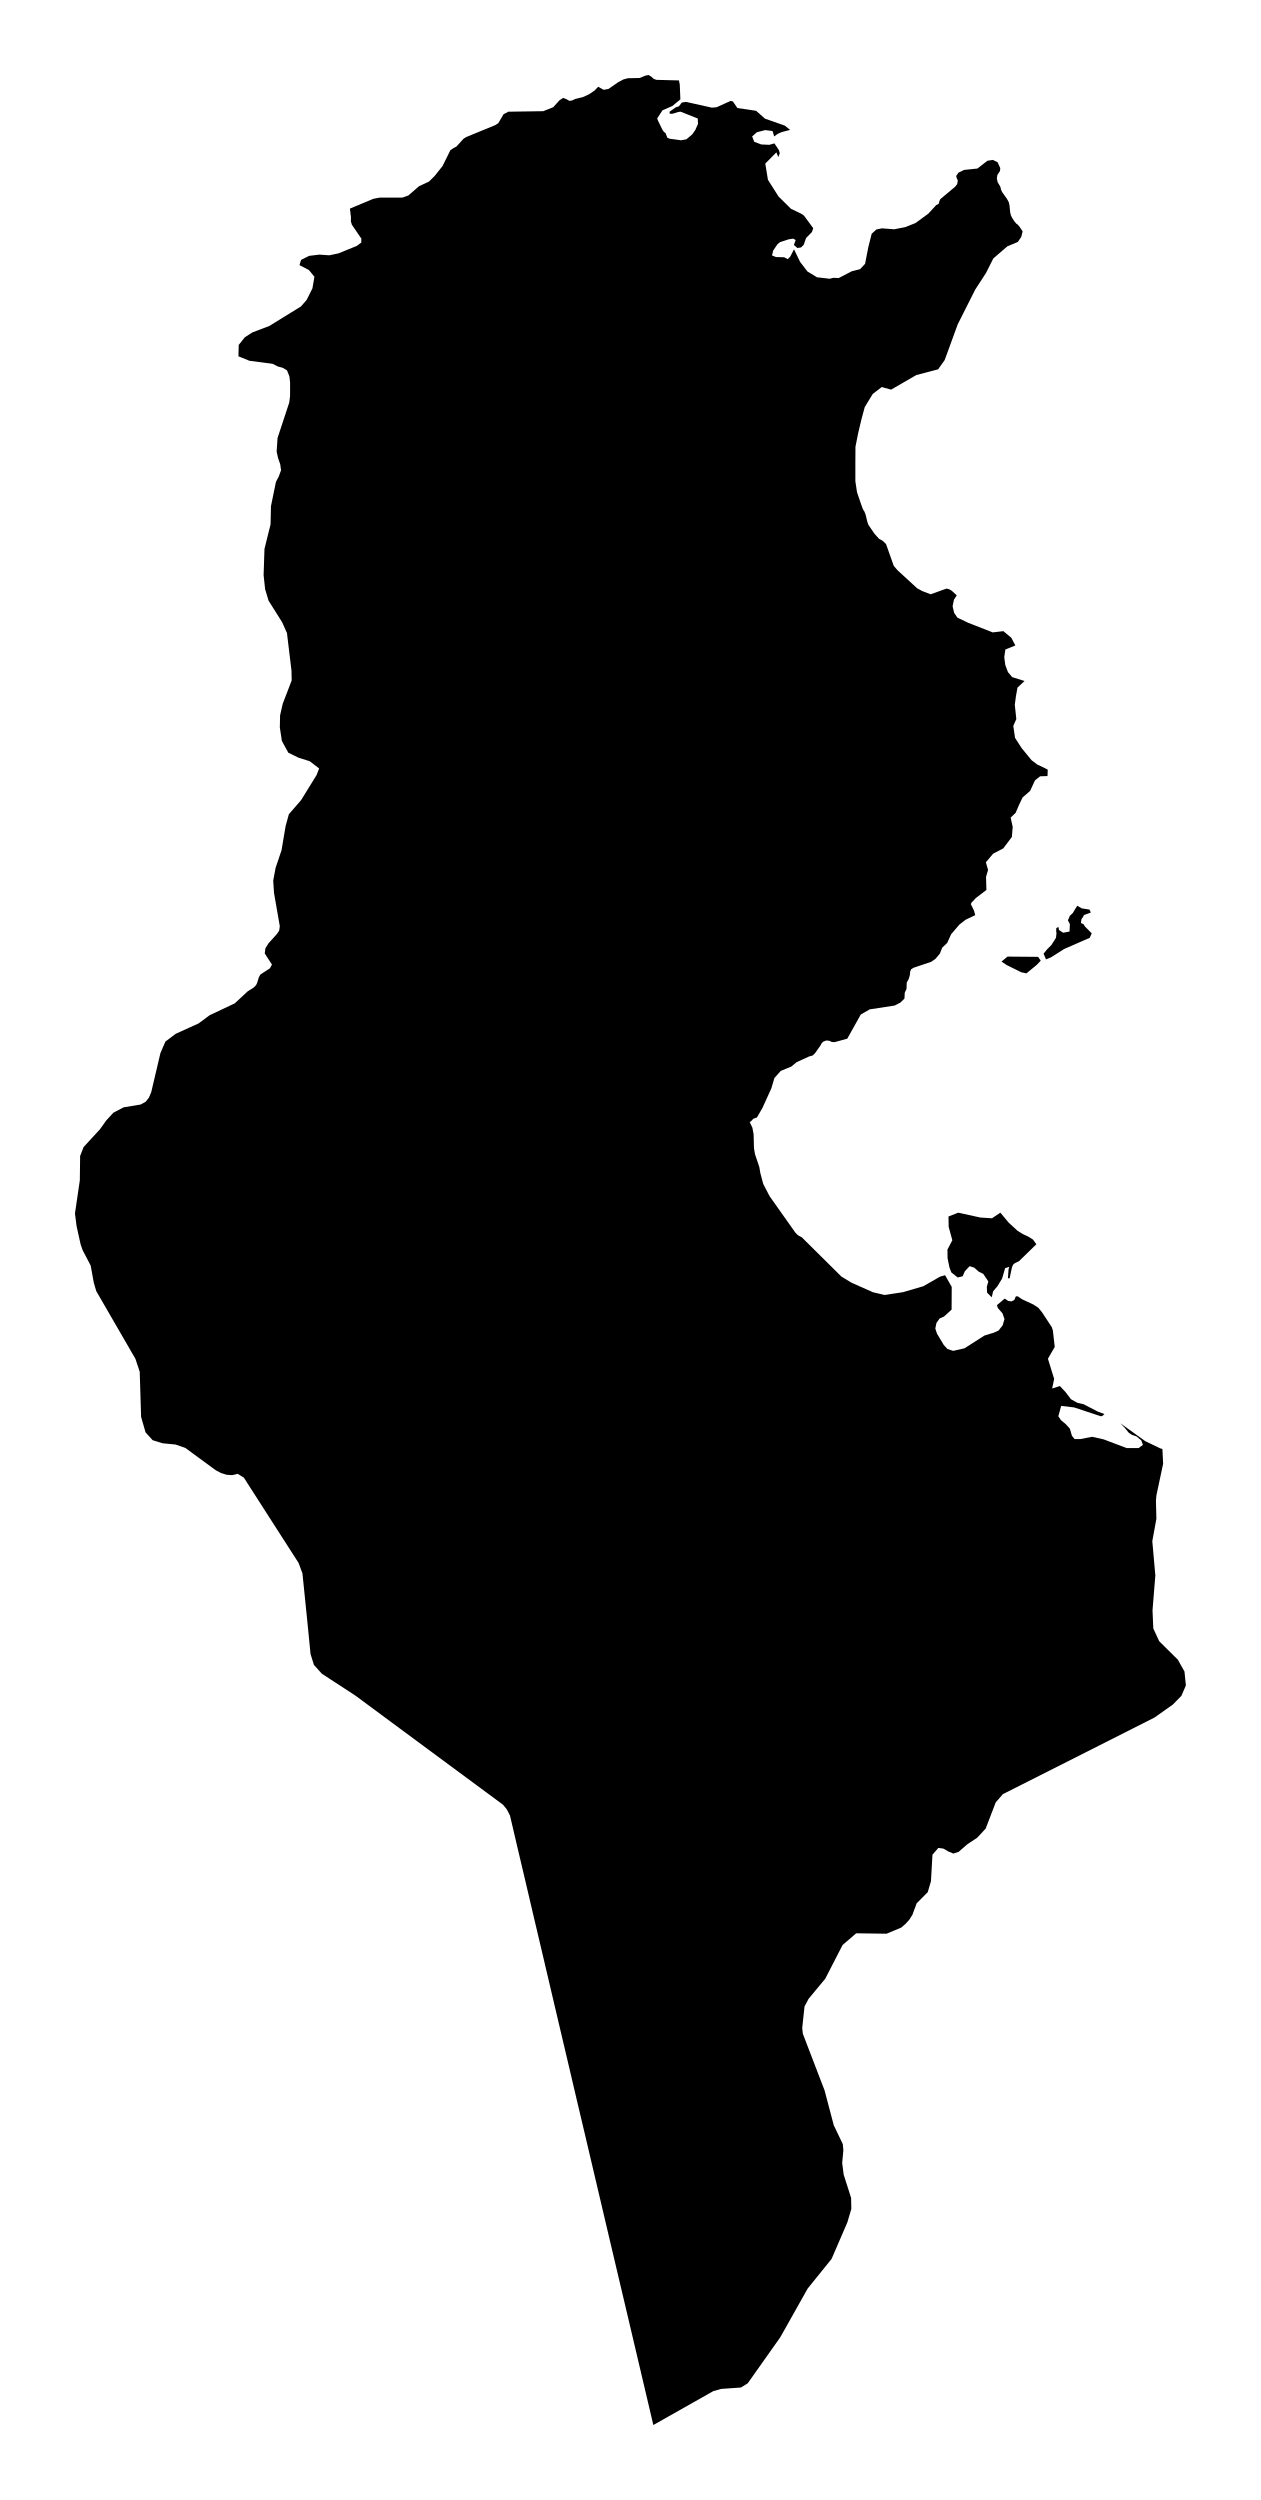
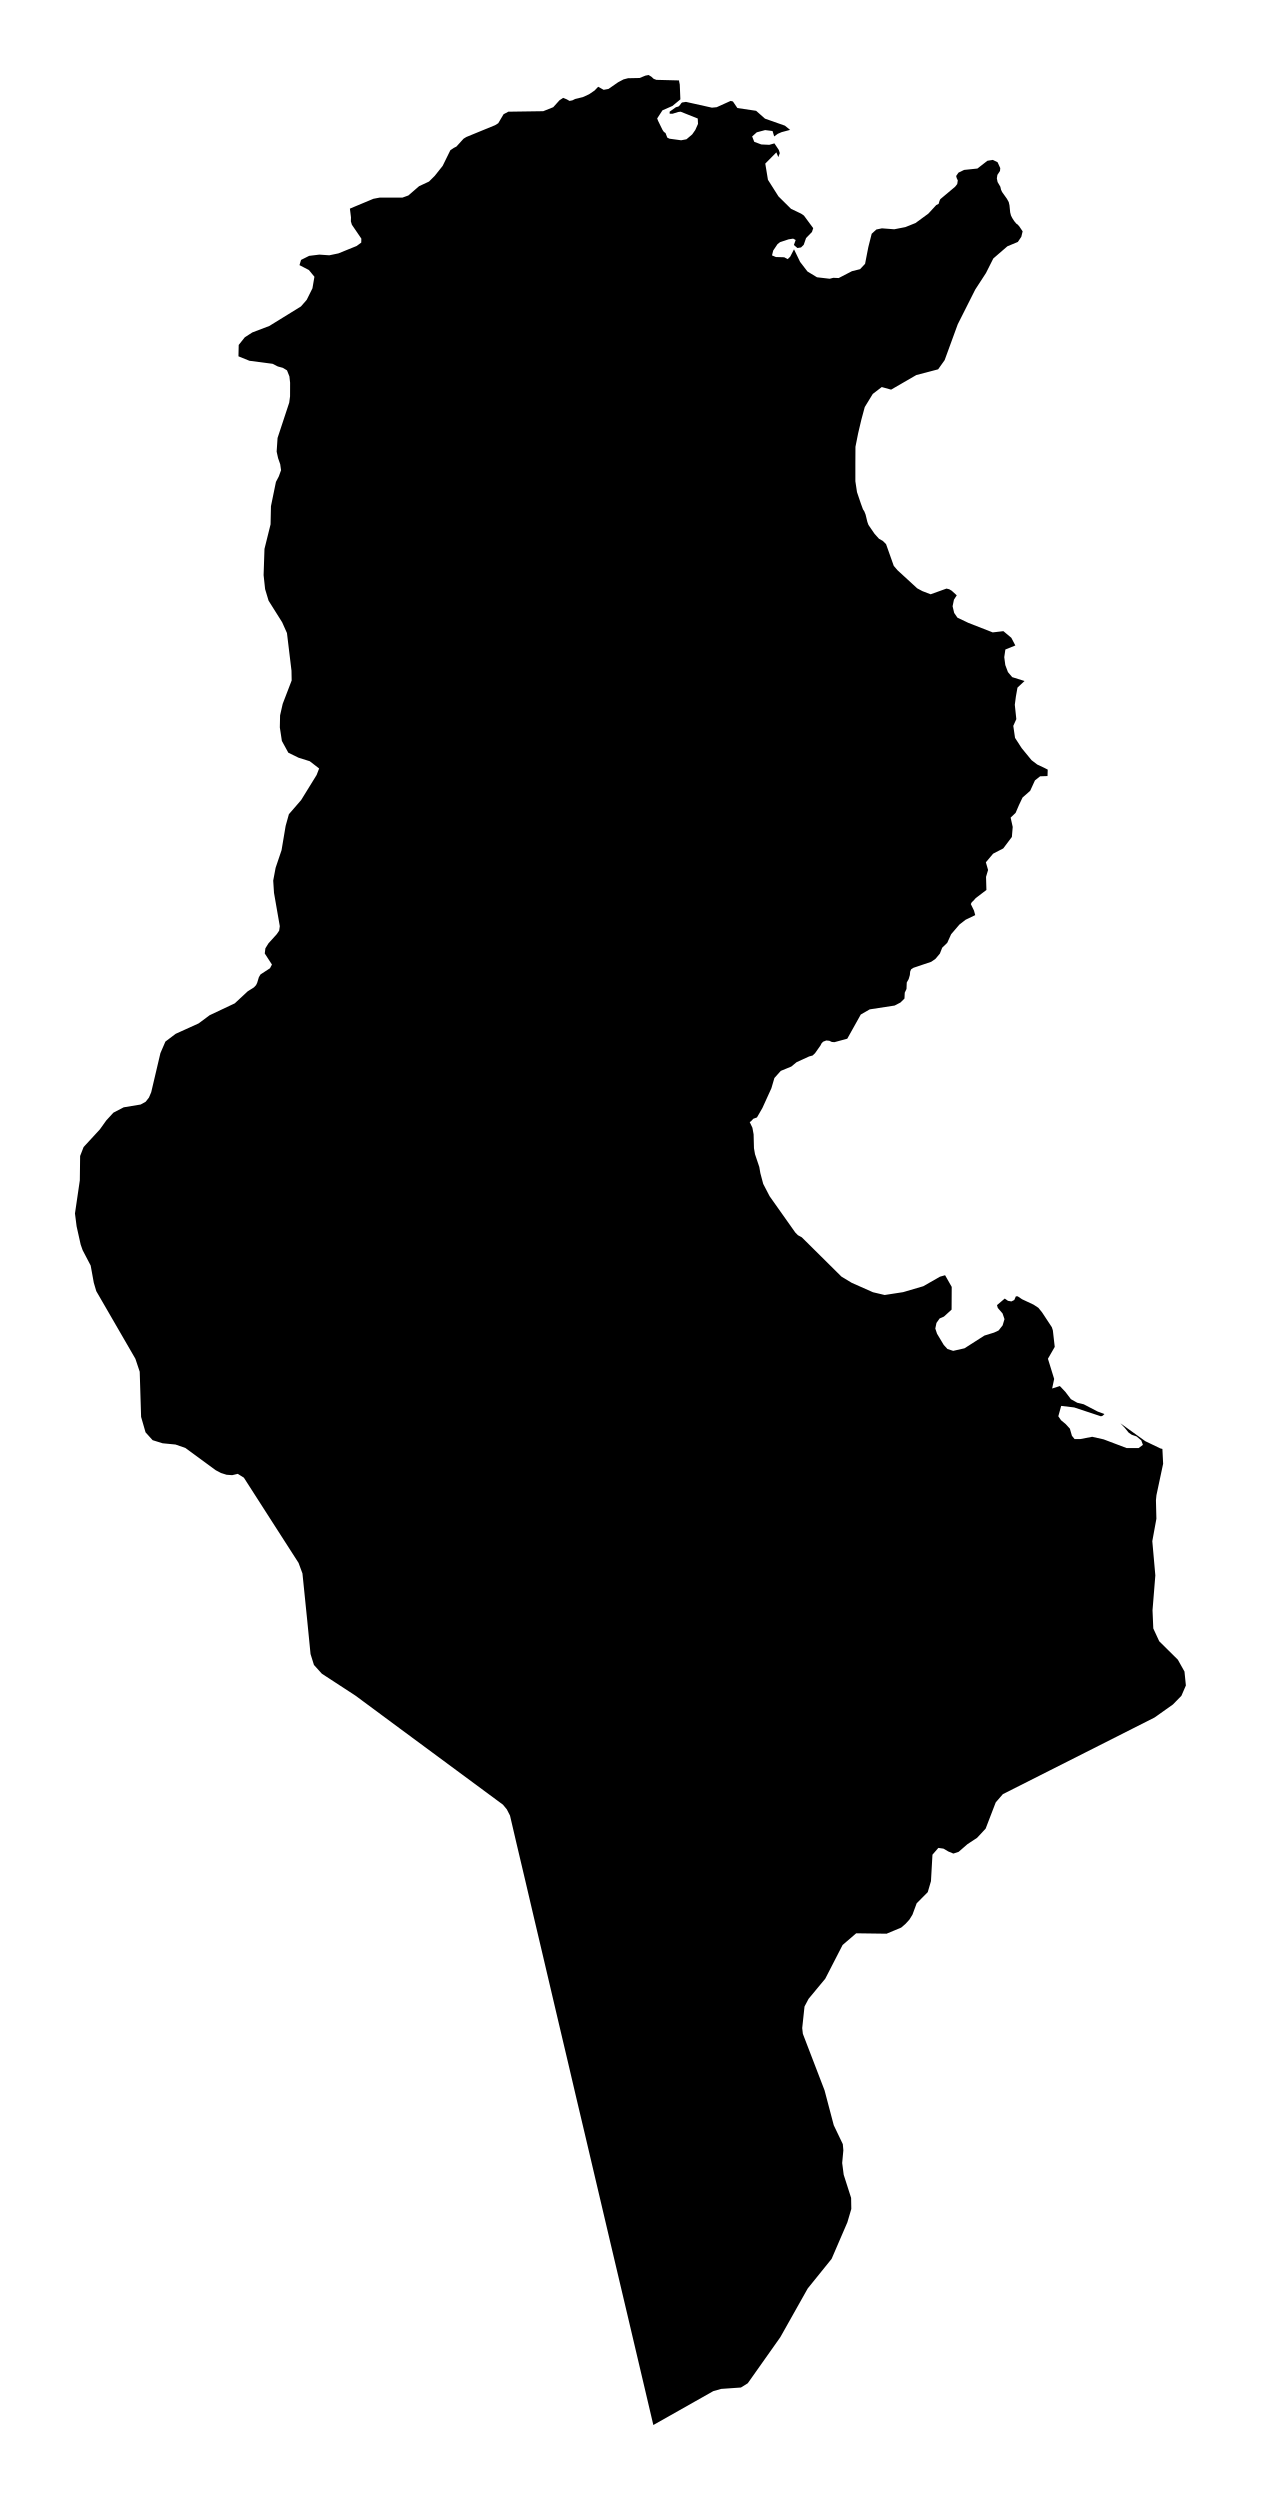
<svg xmlns="http://www.w3.org/2000/svg" viewBox="0 0 504.36 1000.00">
  <g transform="translate(30.00 30.00) scale(4.185309) translate(-5173.36 -1284.54)">
-     <path d="M5277.285,1415.849L5277.355,1417.266L5276.716,1420.271L5276.668,1420.757L5276.711,1422.524L5276.32,1424.665L5276.61,1427.938L5276.341,1431.269L5276.415,1433.008L5276.98,1434.23L5278.761,1435.992L5279.396,1437.127L5279.529,1438.457L5279.102,1439.443L5278.596,1439.961L5278.292,1440.273L5276.531,1441.521L5269.889,1444.879L5262.037,1448.844L5261.356,1449.631L5260.39,1452.141L5259.57,1453.021L5258.652,1453.625L5257.809,1454.358L5257.309,1454.522L5256.832,1454.326L5256.36,1454.05L5255.872,1453.981L5255.309,1454.629L5255.166,1457.16L5254.859,1458.21L5253.801,1459.273L5253.396,1460.366L5253.1,1460.841L5252.733,1461.242L5252.321,1461.597L5250.922,1462.181L5248.02,1462.142L5246.721,1463.259L5245.065,1466.479L5243.467,1468.408L5243.081,1469.14L5242.861,1471.2L5242.923,1471.749L5244.998,1477.155L5245.876,1480.486L5246.742,1482.294L5246.793,1482.882L5246.681,1484.096L5246.826,1485.216L5247.535,1487.431L5247.553,1488.489L5247.177,1489.765L5245.671,1493.258L5243.386,1496.089L5240.77,1500.741L5237.657,1505.146L5237.005,1505.553L5235.118,1505.685L5234.36,1505.899L5228.633,1509.137L5227.815,1505.657L5226.996,1502.178L5226.178,1498.701L5225.357,1495.223L5224.536,1491.744L5223.719,1488.267L5222.901,1484.788L5222.084,1481.31L5221.261,1477.832L5220.447,1474.354L5219.627,1470.877L5218.81,1467.399L5217.994,1463.92L5217.175,1460.446L5216.361,1456.967L5215.54,1453.49L5215.463,1453.157L5214.935,1450.893L5214.63,1450.296L5214.262,1449.85L5209.841,1446.584L5204.351,1442.527L5200.164,1439.427L5196.955,1437.334L5196.232,1436.534L5196.196,1436.494L5195.871,1435.452L5195.549,1432.19L5195.098,1427.751L5194.726,1426.741L5192.019,1422.526L5189.498,1418.595L5188.916,1418.232L5188.382,1418.357L5187.842,1418.318L5187.312,1418.15L5186.806,1417.883L5183.911,1415.758L5182.966,1415.429L5181.731,1415.31L5180.779,1415.014L5180.102,1414.264L5179.677,1412.788L5179.549,1408.602L5179.545,1408.471L5179.131,1407.232L5177.088,1403.7L5175.393,1400.77L5175.156,1399.965L5174.858,1398.324L5174.089,1396.852L5173.9,1396.311L5173.513,1394.574L5173.357,1393.346L5173.821,1390.178L5173.85,1387.851L5174.183,1386.997L5174.728,1386.406L5175.737,1385.311L5176.346,1384.458L5177.031,1383.712L5178.014,1383.201L5179.636,1382.934L5180.114,1382.669L5180.426,1382.273L5180.644,1381.76L5181.522,1378.026L5181.999,1376.918L5182.982,1376.176L5185.177,1375.181L5186.227,1374.4L5188.63,1373.265L5188.84,1373.069L5189.871,1372.11L5190.464,1371.737L5190.663,1371.525L5190.769,1371.308L5190.935,1370.759L5191.09,1370.501L5191.995,1369.911L5192.182,1369.557L5191.496,1368.499L5191.555,1368.008L5191.845,1367.537L5192.645,1366.651L5192.678,1366.602L5192.872,1366.319L5192.933,1365.89L5192.379,1362.707L5192.303,1361.534L5192.532,1360.313L5193.1,1358.629L5193.491,1356.306L5193.801,1355.189L5194.972,1353.838L5196.454,1351.436L5196.692,1350.816L5195.796,1350.124L5194.725,1349.788L5193.748,1349.31L5193.132,1348.187L5192.936,1346.895L5192.96,1345.743L5193.209,1344.643L5194.067,1342.407L5194.051,1341.475L5193.734,1338.843L5193.617,1337.873L5193.157,1336.842L5191.86,1334.779L5191.529,1333.676L5191.385,1332.339L5191.469,1329.83L5191.958,1327.859L5192.051,1327.485L5192.088,1325.749L5192.564,1323.429L5192.837,1322.907L5193.053,1322.311L5192.973,1321.742L5192.769,1321.158L5192.632,1320.533L5192.719,1319.231L5193.834,1315.851L5193.855,1315.687L5193.913,1315.252L5193.918,1313.951L5193.852,1313.347L5193.622,1312.768L5193.225,1312.528L5192.741,1312.395L5192.243,1312.141L5190.032,1311.853L5188.981,1311.426L5188.982,1311.406L5189.006,1310.34L5189.586,1309.611L5190.305,1309.146L5191.929,1308.527L5194.951,1306.662L5195.503,1306.032L5196.053,1304.928L5196.242,1303.822L5195.713,1303.179L5194.815,1302.713L5194.964,1302.212L5195.737,1301.825L5196.714,1301.706L5197.665,1301.771L5198.533,1301.59L5200.272,1300.884L5200.717,1300.56L5200.727,1300.178L5199.821,1298.849L5199.725,1298.525L5199.736,1298.146L5199.633,1297.312L5200.099,1297.115L5201.879,1296.371L5202.495,1296.255L5204.66,1296.255L5205.221,1296.054L5206.244,1295.167L5207.001,1294.814L5207.192,1294.725L5207.738,1294.183L5208.498,1293.226L5209.234,1291.729L5209.566,1291.505L5209.81,1291.383L5210.497,1290.628L5210.76,1290.466L5211.513,1290.156L5213.509,1289.338L5213.812,1289.149L5214.319,1288.289L5214.775,1288.047L5218.111,1287.999L5219.066,1287.618L5219.664,1286.956L5220.011,1286.725L5220.357,1286.865L5220.621,1287.017L5220.898,1286.962L5221.164,1286.831L5221.902,1286.652L5222.487,1286.383L5223.013,1286.027L5223.361,1285.665L5223.885,1285.957L5224.347,1285.872L5225.263,1285.236L5225.781,1284.961L5226.208,1284.849L5227.322,1284.826L5227.875,1284.6L5228.182,1284.542L5228.453,1284.708L5228.663,1284.905L5228.925,1285.004L5231.089,1285.058L5231.096,1285.15L5231.159,1285.449L5231.217,1286.871L5230.454,1287.5L5229.505,1287.915L5229,1288.692L5229.09,1288.929L5229.512,1289.791L5229.644,1289.982L5229.796,1290.083L5229.968,1290.528L5230.178,1290.628L5231.291,1290.779L5231.799,1290.683L5232.347,1290.218L5232.643,1289.795L5232.902,1289.214L5232.878,1288.699L5231.242,1288.047L5231,1288.077L5230.486,1288.239L5230.195,1288.243L5230.189,1288.047L5230.792,1287.618L5231.033,1287.554L5231.182,1287.408L5231.287,1287.254L5231.373,1287.169L5231.752,1287.11L5234.233,1287.662L5234.687,1287.618L5236.021,1287.016L5236.239,1287.071L5236.665,1287.697L5238.456,1287.962L5239.302,1288.711L5241.208,1289.382L5241.703,1289.787L5240.898,1290L5240.528,1290.159L5240.182,1290.412L5240.027,1289.895L5239.319,1289.805L5238.517,1290.018L5238.076,1290.412L5238.278,1290.927L5238.95,1291.178L5239.718,1291.213L5240.204,1291.076L5240.388,1291.349L5240.624,1291.703L5240.717,1292.005L5240.579,1292.388L5240.391,1291.935L5239.331,1293.007L5239.586,1294.556L5240.592,1296.143L5241.792,1297.331L5242.753,1297.789L5243.026,1297.976L5243.643,1298.813L5243.913,1299.177L5243.793,1299.545L5243.23,1300.123L5243.006,1300.767L5242.748,1301.02L5242.403,1301.076L5242.064,1300.789L5242.236,1300.31L5241.994,1300.179L5241.559,1300.246L5240.744,1300.515L5240.503,1300.702L5240.089,1301.317L5239.974,1301.781L5240.345,1301.937L5241.14,1301.96L5241.476,1302.137L5241.64,1301.975L5241.716,1301.899L5242.077,1301.199L5242.661,1302.406L5243.362,1303.319L5244.274,1303.872L5245.488,1304.013L5245.834,1303.924L5246.348,1303.946L5247.613,1303.291L5248.392,1303.097L5248.87,1302.586L5249.039,1301.708L5249.181,1300.984L5249.501,1299.714L5249.946,1299.307L5250.478,1299.195L5251.659,1299.284L5252.719,1299.077L5253.689,1298.688L5254.919,1297.787L5255.671,1296.97L5255.898,1296.858L5255.985,1296.566L5256.06,1296.407L5257.475,1295.218L5257.676,1294.964L5257.73,1294.614L5257.627,1294.395L5257.575,1294.191L5257.797,1293.871L5258.334,1293.612L5259.608,1293.479L5260.559,1292.738L5261.079,1292.654L5261.535,1292.879L5261.789,1293.44L5261.764,1293.711L5261.515,1294.086L5261.463,1294.418L5261.533,1294.768L5261.797,1295.218L5261.862,1295.502L5261.963,1295.721L5262.425,1296.371L5262.599,1296.685L5262.67,1296.994L5262.737,1297.668L5262.816,1297.976L5262.942,1298.223L5263.125,1298.506L5263.315,1298.738L5263.453,1298.834L5263.607,1299.007L5263.927,1299.484L5263.801,1300.004L5263.469,1300.496L5262.469,1300.912L5261.125,1302.074L5260.423,1303.467L5259.397,1305.047L5257.725,1308.367L5256.474,1311.79L5255.85,1312.67L5253.767,1313.216L5251.357,1314.611L5250.463,1314.363L5249.605,1315.021L5248.838,1316.275L5248.515,1317.476L5248.208,1318.776L5247.95,1320.072L5247.941,1321.693L5247.941,1323.364L5248.098,1324.409L5248.46,1325.48L5248.668,1326.049L5248.798,1326.249L5248.92,1326.557L5249.088,1327.253L5249.192,1327.541L5249.779,1328.396L5250.2,1328.864L5250.559,1329.065L5250.873,1329.373L5251.61,1331.452L5251.967,1331.87L5253.785,1333.54L5253.847,1333.598L5254.349,1333.868L5255.137,1334.169L5256.649,1333.625L5256.908,1333.687L5257.149,1333.829L5257.63,1334.268L5257.362,1334.687L5257.234,1335.313L5257.385,1335.952L5257.694,1336.403L5258.739,1336.901L5261.069,1337.812L5262.088,1337.693L5262.848,1338.329L5263.23,1339.062L5262.277,1339.447L5262.171,1340.179L5262.238,1340.688L5262.271,1340.932L5262.524,1341.607L5262.93,1342.088L5264.11,1342.457L5263.434,1343.09L5263.283,1343.94L5263.179,1344.729L5263.324,1346.101L5263.034,1346.745L5263.201,1347.892L5263.837,1348.875L5264.779,1350.024L5265.323,1350.44L5265.971,1350.744L5266.326,1350.926L5266.305,1351.541L5265.597,1351.566L5265.105,1351.956L5264.647,1352.954L5263.918,1353.594L5263.582,1354.302L5263.254,1355.064L5262.781,1355.512L5262.979,1356.406L5262.899,1357.362L5262.074,1358.459L5261.107,1358.96L5260.414,1359.784L5260.624,1360.519L5260.43,1361.175L5260.466,1362.429L5259.448,1363.202L5259.231,1363.449L5259.074,1363.589L5258.976,1363.776L5259.279,1364.402L5259.396,1364.833L5258.477,1365.274L5257.888,1365.732L5257.094,1366.659L5256.722,1367.481L5256.239,1367.947L5256.02,1368.509L5255.591,1369.018L5255.188,1369.295L5253.496,1369.865L5253.269,1370.012L5253.178,1370.231L5253.149,1370.56L5253.036,1370.947L5252.853,1371.271L5252.828,1371.891L5252.661,1372.245L5252.635,1372.805L5252.252,1373.185L5251.693,1373.475L5249.315,1373.839L5248.458,1374.332L5247.168,1376.643L5245.942,1376.975L5245.688,1376.954L5245.449,1376.841L5245.161,1376.813L5244.858,1376.93L5244.707,1377.092L5244.611,1377.285L5244.086,1378.032L5243.853,1378.251L5243.522,1378.34L5242.324,1378.888L5241.822,1379.303L5240.812,1379.719L5240.203,1380.399L5239.915,1381.381L5239.055,1383.269L5238.537,1384.168L5238.183,1384.297L5237.971,1384.531L5237.967,1384.534L5237.844,1384.611L5238.102,1385.155L5238.216,1385.783L5238.25,1387.108L5238.35,1387.683L5238.761,1388.908L5238.86,1389.489L5239.134,1390.519L5239.743,1391.694L5242.198,1395.166L5242.452,1395.425L5242.821,1395.624L5246.609,1399.379L5247.587,1399.971L5249.624,1400.875L5249.99,1400.961L5250.741,1401.138L5252.506,1400.866L5254.431,1400.301L5256.033,1399.386L5256.517,1399.249L5257.15,1400.365L5257.138,1402.535L5256.404,1403.203L5255.996,1403.379L5255.692,1403.807L5255.581,1404.343L5255.746,1404.84L5256.386,1405.908L5256.745,1406.302L5257.29,1406.477L5258.371,1406.233L5260.276,1405.015L5261.193,1404.732L5261.627,1404.532L5262.015,1404.044L5262.193,1403.445L5262.009,1402.901L5261.554,1402.377L5261.477,1402.106L5262.219,1401.479L5262.527,1401.695L5262.854,1401.752L5263.128,1401.618L5263.282,1401.263L5263.455,1401.263L5263.875,1401.546L5264.973,1402.061L5265.432,1402.362L5265.786,1402.8L5266.718,1404.216L5266.816,1404.519L5266.995,1406.099L5266.345,1407.231L5266.941,1409.162L5266.747,1410.075L5267.485,1409.84L5268.01,1410.395L5268.541,1411.095L5269.147,1411.436L5269.766,1411.583L5271.105,1412.28L5271.746,1412.515L5271.588,1412.665L5271.514,1412.704L5271.402,1412.729L5268.854,1411.884L5267.61,1411.737L5267.338,1412.729L5267.598,1413.107L5268.025,1413.459L5268.441,1413.91L5268.638,1414.593L5268.889,1414.906L5269.453,1414.904L5270.574,1414.69L5271.673,1414.937L5273.868,1415.768L5275.012,1415.768L5275.423,1415.46L5275.267,1415.035L5274.82,1414.658L5274.354,1414.495L5274.055,1414.287L5273.683,1413.827L5273.27,1413.398L5275.65,1415.109L5277.096,1415.803L5277.271,1415.846ZM5263.433,1394.994L5263.944,1395.313L5264.467,1395.557L5264.923,1395.845L5265.239,1396.288L5263.589,1397.898L5263.168,1398.106L5263.011,1398.246L5262.903,1398.508L5262.685,1399.539L5262.524,1399.539L5262.579,1398.704L5262.65,1398.442L5262.254,1398.577L5261.962,1399.574L5261.523,1400.293L5261.107,1400.786L5260.973,1401.358L5260.53,1400.91L5260.505,1400.357L5260.647,1399.84L5260.165,1399.119L5259.725,1398.901L5259.305,1398.527L5258.858,1398.384L5258.396,1398.882L5258.195,1399.351L5257.724,1399.463L5257.112,1398.979L5256.934,1398.5L5256.754,1397.631L5256.741,1396.798L5257.208,1395.908L5256.857,1394.614L5256.841,1393.635L5257.777,1393.27L5259.875,1393.733L5260.994,1393.806L5261.801,1393.27L5262.595,1394.224ZM5261.909,1369.272L5262.151,1369.072L5262.483,1368.796L5265.402,1368.821L5265.658,1369.183L5265.288,1369.578L5264.288,1370.399L5263.793,1370.293L5263.276,1370.035L5262.416,1369.612ZM5269.499,1365.59L5269.734,1365.685L5269.887,1365.921L5270.529,1366.571L5270.345,1367L5267.891,1368.072L5266.625,1368.874L5266.162,1369.063L5265.929,1368.523L5266.269,1368.098L5266.678,1367.688L5267.114,1367.003L5267.163,1366.566L5267.134,1366.366L5267.144,1366.075L5267.343,1365.956L5267.408,1366.259L5267.802,1366.516L5268.41,1366.402L5268.442,1365.695L5268.256,1365.33L5268.44,1364.901L5268.734,1364.618L5268.931,1364.278L5269.149,1363.936L5269.579,1364.187L5270.317,1364.303L5270.446,1364.583L5269.788,1364.823L5269.7,1365.011L5269.549,1365.213Z" fill="#000000" />
+     <path d="M5277.285,1415.849L5277.355,1417.266L5276.716,1420.271L5276.668,1420.757L5276.711,1422.524L5276.32,1424.665L5276.61,1427.938L5276.341,1431.269L5276.415,1433.008L5276.98,1434.23L5278.761,1435.992L5279.396,1437.127L5279.529,1438.457L5279.102,1439.443L5278.596,1439.961L5278.292,1440.273L5276.531,1441.521L5269.889,1444.879L5262.037,1448.844L5261.356,1449.631L5260.39,1452.141L5259.57,1453.021L5258.652,1453.625L5257.809,1454.358L5257.309,1454.522L5256.832,1454.326L5256.36,1454.05L5255.872,1453.981L5255.309,1454.629L5255.166,1457.16L5254.859,1458.21L5253.801,1459.273L5253.396,1460.366L5253.1,1460.841L5252.733,1461.242L5252.321,1461.597L5250.922,1462.181L5248.02,1462.142L5246.721,1463.259L5245.065,1466.479L5243.467,1468.408L5243.081,1469.14L5242.861,1471.2L5242.923,1471.749L5244.998,1477.155L5245.876,1480.486L5246.742,1482.294L5246.793,1482.882L5246.681,1484.096L5246.826,1485.216L5247.535,1487.431L5247.553,1488.489L5247.177,1489.765L5245.671,1493.258L5243.386,1496.089L5240.77,1500.741L5237.657,1505.146L5237.005,1505.553L5235.118,1505.685L5234.36,1505.899L5228.633,1509.137L5227.815,1505.657L5226.996,1502.178L5226.178,1498.701L5225.357,1495.223L5224.536,1491.744L5223.719,1488.267L5222.901,1484.788L5222.084,1481.31L5221.261,1477.832L5220.447,1474.354L5219.627,1470.877L5218.81,1467.399L5217.994,1463.92L5217.175,1460.446L5216.361,1456.967L5215.54,1453.49L5215.463,1453.157L5214.935,1450.893L5214.63,1450.296L5214.262,1449.85L5209.841,1446.584L5204.351,1442.527L5200.164,1439.427L5196.955,1437.334L5196.232,1436.534L5196.196,1436.494L5195.871,1435.452L5195.549,1432.19L5195.098,1427.751L5194.726,1426.741L5192.019,1422.526L5189.498,1418.595L5188.916,1418.232L5188.382,1418.357L5187.842,1418.318L5187.312,1418.15L5186.806,1417.883L5183.911,1415.758L5182.966,1415.429L5181.731,1415.31L5180.779,1415.014L5180.102,1414.264L5179.677,1412.788L5179.549,1408.602L5179.545,1408.471L5179.131,1407.232L5177.088,1403.7L5175.393,1400.77L5175.156,1399.965L5174.858,1398.324L5174.089,1396.852L5173.9,1396.311L5173.513,1394.574L5173.357,1393.346L5173.821,1390.178L5173.85,1387.851L5174.183,1386.997L5174.728,1386.406L5175.737,1385.311L5176.346,1384.458L5177.031,1383.712L5178.014,1383.201L5179.636,1382.934L5180.114,1382.669L5180.426,1382.273L5180.644,1381.76L5181.522,1378.026L5181.999,1376.918L5182.982,1376.176L5185.177,1375.181L5186.227,1374.4L5188.63,1373.265L5188.84,1373.069L5189.871,1372.11L5190.464,1371.737L5190.663,1371.525L5190.769,1371.308L5190.935,1370.759L5191.09,1370.501L5191.995,1369.911L5192.182,1369.557L5191.496,1368.499L5191.555,1368.008L5191.845,1367.537L5192.645,1366.651L5192.678,1366.602L5192.872,1366.319L5192.933,1365.89L5192.379,1362.707L5192.303,1361.534L5192.532,1360.313L5193.1,1358.629L5193.491,1356.306L5193.801,1355.189L5194.972,1353.838L5196.454,1351.436L5196.692,1350.816L5195.796,1350.124L5194.725,1349.788L5193.748,1349.31L5193.132,1348.187L5192.936,1346.895L5192.96,1345.743L5193.209,1344.643L5194.067,1342.407L5194.051,1341.475L5193.734,1338.843L5193.617,1337.873L5193.157,1336.842L5191.86,1334.779L5191.529,1333.676L5191.385,1332.339L5191.469,1329.83L5191.958,1327.859L5192.051,1327.485L5192.088,1325.749L5192.564,1323.429L5192.837,1322.907L5193.053,1322.311L5192.973,1321.742L5192.769,1321.158L5192.632,1320.533L5192.719,1319.231L5193.834,1315.851L5193.855,1315.687L5193.913,1315.252L5193.918,1313.951L5193.852,1313.347L5193.622,1312.768L5193.225,1312.528L5192.741,1312.395L5192.243,1312.141L5190.032,1311.853L5188.981,1311.426L5188.982,1311.406L5189.006,1310.34L5189.586,1309.611L5190.305,1309.146L5191.929,1308.527L5194.951,1306.662L5195.503,1306.032L5196.053,1304.928L5196.242,1303.822L5195.713,1303.179L5194.815,1302.713L5194.964,1302.212L5195.737,1301.825L5196.714,1301.706L5197.665,1301.771L5198.533,1301.59L5200.272,1300.884L5200.717,1300.56L5200.727,1300.178L5199.821,1298.849L5199.725,1298.525L5199.736,1298.146L5199.633,1297.312L5200.099,1297.115L5201.879,1296.371L5202.495,1296.255L5204.66,1296.255L5205.221,1296.054L5206.244,1295.167L5207.001,1294.814L5207.192,1294.725L5207.738,1294.183L5208.498,1293.226L5209.234,1291.729L5209.566,1291.505L5209.81,1291.383L5210.497,1290.628L5210.76,1290.466L5211.513,1290.156L5213.509,1289.338L5213.812,1289.149L5214.319,1288.289L5214.775,1288.047L5218.111,1287.999L5219.066,1287.618L5219.664,1286.956L5220.011,1286.725L5220.357,1286.865L5220.621,1287.017L5220.898,1286.962L5221.164,1286.831L5221.902,1286.652L5222.487,1286.383L5223.013,1286.027L5223.361,1285.665L5223.885,1285.957L5224.347,1285.872L5225.263,1285.236L5225.781,1284.961L5226.208,1284.849L5227.322,1284.826L5227.875,1284.6L5228.182,1284.542L5228.453,1284.708L5228.663,1284.905L5228.925,1285.004L5231.089,1285.058L5231.096,1285.15L5231.159,1285.449L5231.217,1286.871L5230.454,1287.5L5229.505,1287.915L5229,1288.692L5229.09,1288.929L5229.512,1289.791L5229.644,1289.982L5229.796,1290.083L5229.968,1290.528L5230.178,1290.628L5231.291,1290.779L5231.799,1290.683L5232.347,1290.218L5232.643,1289.795L5232.902,1289.214L5232.878,1288.699L5231.242,1288.047L5231,1288.077L5230.486,1288.239L5230.195,1288.243L5230.189,1288.047L5230.792,1287.618L5231.033,1287.554L5231.182,1287.408L5231.287,1287.254L5231.373,1287.169L5231.752,1287.11L5234.233,1287.662L5234.687,1287.618L5236.021,1287.016L5236.239,1287.071L5236.665,1287.697L5238.456,1287.962L5239.302,1288.711L5241.208,1289.382L5241.703,1289.787L5240.898,1290L5240.528,1290.159L5240.182,1290.412L5240.027,1289.895L5239.319,1289.805L5238.517,1290.018L5238.076,1290.412L5238.278,1290.927L5238.95,1291.178L5239.718,1291.213L5240.204,1291.076L5240.388,1291.349L5240.624,1291.703L5240.717,1292.005L5240.579,1292.388L5240.391,1291.935L5239.331,1293.007L5239.586,1294.556L5240.592,1296.143L5241.792,1297.331L5242.753,1297.789L5243.026,1297.976L5243.643,1298.813L5243.913,1299.177L5243.793,1299.545L5243.23,1300.123L5243.006,1300.767L5242.748,1301.02L5242.403,1301.076L5242.064,1300.789L5242.236,1300.31L5241.994,1300.179L5241.559,1300.246L5240.744,1300.515L5240.503,1300.702L5240.089,1301.317L5239.974,1301.781L5240.345,1301.937L5241.14,1301.96L5241.476,1302.137L5241.64,1301.975L5241.716,1301.899L5242.077,1301.199L5242.661,1302.406L5243.362,1303.319L5244.274,1303.872L5245.488,1304.013L5245.834,1303.924L5246.348,1303.946L5247.613,1303.291L5248.392,1303.097L5248.87,1302.586L5249.039,1301.708L5249.181,1300.984L5249.501,1299.714L5249.946,1299.307L5250.478,1299.195L5251.659,1299.284L5252.719,1299.077L5253.689,1298.688L5254.919,1297.787L5255.671,1296.97L5255.898,1296.858L5255.985,1296.566L5256.06,1296.407L5257.475,1295.218L5257.676,1294.964L5257.73,1294.614L5257.627,1294.395L5257.575,1294.191L5257.797,1293.871L5258.334,1293.612L5259.608,1293.479L5260.559,1292.738L5261.079,1292.654L5261.535,1292.879L5261.789,1293.44L5261.764,1293.711L5261.515,1294.086L5261.463,1294.418L5261.533,1294.768L5261.797,1295.218L5261.862,1295.502L5261.963,1295.721L5262.425,1296.371L5262.599,1296.685L5262.67,1296.994L5262.737,1297.668L5262.816,1297.976L5262.942,1298.223L5263.125,1298.506L5263.315,1298.738L5263.453,1298.834L5263.607,1299.007L5263.927,1299.484L5263.801,1300.004L5263.469,1300.496L5262.469,1300.912L5261.125,1302.074L5260.423,1303.467L5259.397,1305.047L5257.725,1308.367L5256.474,1311.79L5255.85,1312.67L5253.767,1313.216L5251.357,1314.611L5250.463,1314.363L5249.605,1315.021L5248.838,1316.275L5248.515,1317.476L5248.208,1318.776L5247.95,1320.072L5247.941,1321.693L5247.941,1323.364L5248.098,1324.409L5248.46,1325.48L5248.668,1326.049L5248.798,1326.249L5248.92,1326.557L5249.088,1327.253L5249.192,1327.541L5249.779,1328.396L5250.2,1328.864L5250.559,1329.065L5250.873,1329.373L5251.61,1331.452L5251.967,1331.87L5253.785,1333.54L5253.847,1333.598L5254.349,1333.868L5255.137,1334.169L5256.649,1333.625L5256.908,1333.687L5257.149,1333.829L5257.63,1334.268L5257.362,1334.687L5257.234,1335.313L5257.385,1335.952L5257.694,1336.403L5258.739,1336.901L5261.069,1337.812L5262.088,1337.693L5262.848,1338.329L5263.23,1339.062L5262.277,1339.447L5262.171,1340.179L5262.238,1340.688L5262.271,1340.932L5262.524,1341.607L5262.93,1342.088L5264.11,1342.457L5263.434,1343.09L5263.283,1343.94L5263.179,1344.729L5263.324,1346.101L5263.034,1346.745L5263.201,1347.892L5263.837,1348.875L5264.779,1350.024L5265.323,1350.44L5265.971,1350.744L5266.326,1350.926L5266.305,1351.541L5265.597,1351.566L5265.105,1351.956L5264.647,1352.954L5263.918,1353.594L5263.582,1354.302L5263.254,1355.064L5262.781,1355.512L5262.979,1356.406L5262.899,1357.362L5262.074,1358.459L5261.107,1358.96L5260.414,1359.784L5260.624,1360.519L5260.43,1361.175L5260.466,1362.429L5259.448,1363.202L5259.231,1363.449L5259.074,1363.589L5258.976,1363.776L5259.279,1364.402L5259.396,1364.833L5258.477,1365.274L5257.888,1365.732L5257.094,1366.659L5256.722,1367.481L5256.239,1367.947L5256.02,1368.509L5255.591,1369.018L5255.188,1369.295L5253.496,1369.865L5253.269,1370.012L5253.178,1370.231L5253.149,1370.56L5253.036,1370.947L5252.853,1371.271L5252.828,1371.891L5252.661,1372.245L5252.635,1372.805L5252.252,1373.185L5251.693,1373.475L5249.315,1373.839L5248.458,1374.332L5247.168,1376.643L5245.942,1376.975L5245.688,1376.954L5245.449,1376.841L5245.161,1376.813L5244.858,1376.93L5244.707,1377.092L5244.611,1377.285L5244.086,1378.032L5243.853,1378.251L5243.522,1378.34L5242.324,1378.888L5241.822,1379.303L5240.812,1379.719L5240.203,1380.399L5239.915,1381.381L5239.055,1383.269L5238.537,1384.168L5238.183,1384.297L5237.971,1384.531L5237.967,1384.534L5237.844,1384.611L5238.102,1385.155L5238.216,1385.783L5238.25,1387.108L5238.35,1387.683L5238.761,1388.908L5238.86,1389.489L5239.134,1390.519L5239.743,1391.694L5242.198,1395.166L5242.452,1395.425L5242.821,1395.624L5246.609,1399.379L5247.587,1399.971L5249.624,1400.875L5249.99,1400.961L5250.741,1401.138L5252.506,1400.866L5254.431,1400.301L5256.033,1399.386L5256.517,1399.249L5257.15,1400.365L5257.138,1402.535L5256.404,1403.203L5255.996,1403.379L5255.692,1403.807L5255.581,1404.343L5255.746,1404.84L5256.386,1405.908L5256.745,1406.302L5257.29,1406.477L5258.371,1406.233L5260.276,1405.015L5261.193,1404.732L5261.627,1404.532L5262.015,1404.044L5262.193,1403.445L5262.009,1402.901L5261.554,1402.377L5261.477,1402.106L5262.219,1401.479L5262.527,1401.695L5262.854,1401.752L5263.128,1401.618L5263.282,1401.263L5263.455,1401.263L5263.875,1401.546L5264.973,1402.061L5265.432,1402.362L5265.786,1402.8L5266.718,1404.216L5266.816,1404.519L5266.995,1406.099L5266.345,1407.231L5266.941,1409.162L5266.747,1410.075L5267.485,1409.84L5268.01,1410.395L5268.541,1411.095L5269.147,1411.436L5269.766,1411.583L5271.105,1412.28L5271.746,1412.515L5271.588,1412.665L5271.514,1412.704L5271.402,1412.729L5268.854,1411.884L5267.61,1411.737L5267.338,1412.729L5267.598,1413.107L5268.025,1413.459L5268.441,1413.91L5268.638,1414.593L5268.889,1414.906L5269.453,1414.904L5270.574,1414.69L5271.673,1414.937L5273.868,1415.768L5275.012,1415.768L5275.423,1415.46L5275.267,1415.035L5274.82,1414.658L5274.354,1414.495L5274.055,1414.287L5273.683,1413.827L5273.27,1413.398L5275.65,1415.109L5277.096,1415.803L5277.271,1415.846Z" fill="#000000" />
  </g>
</svg>
